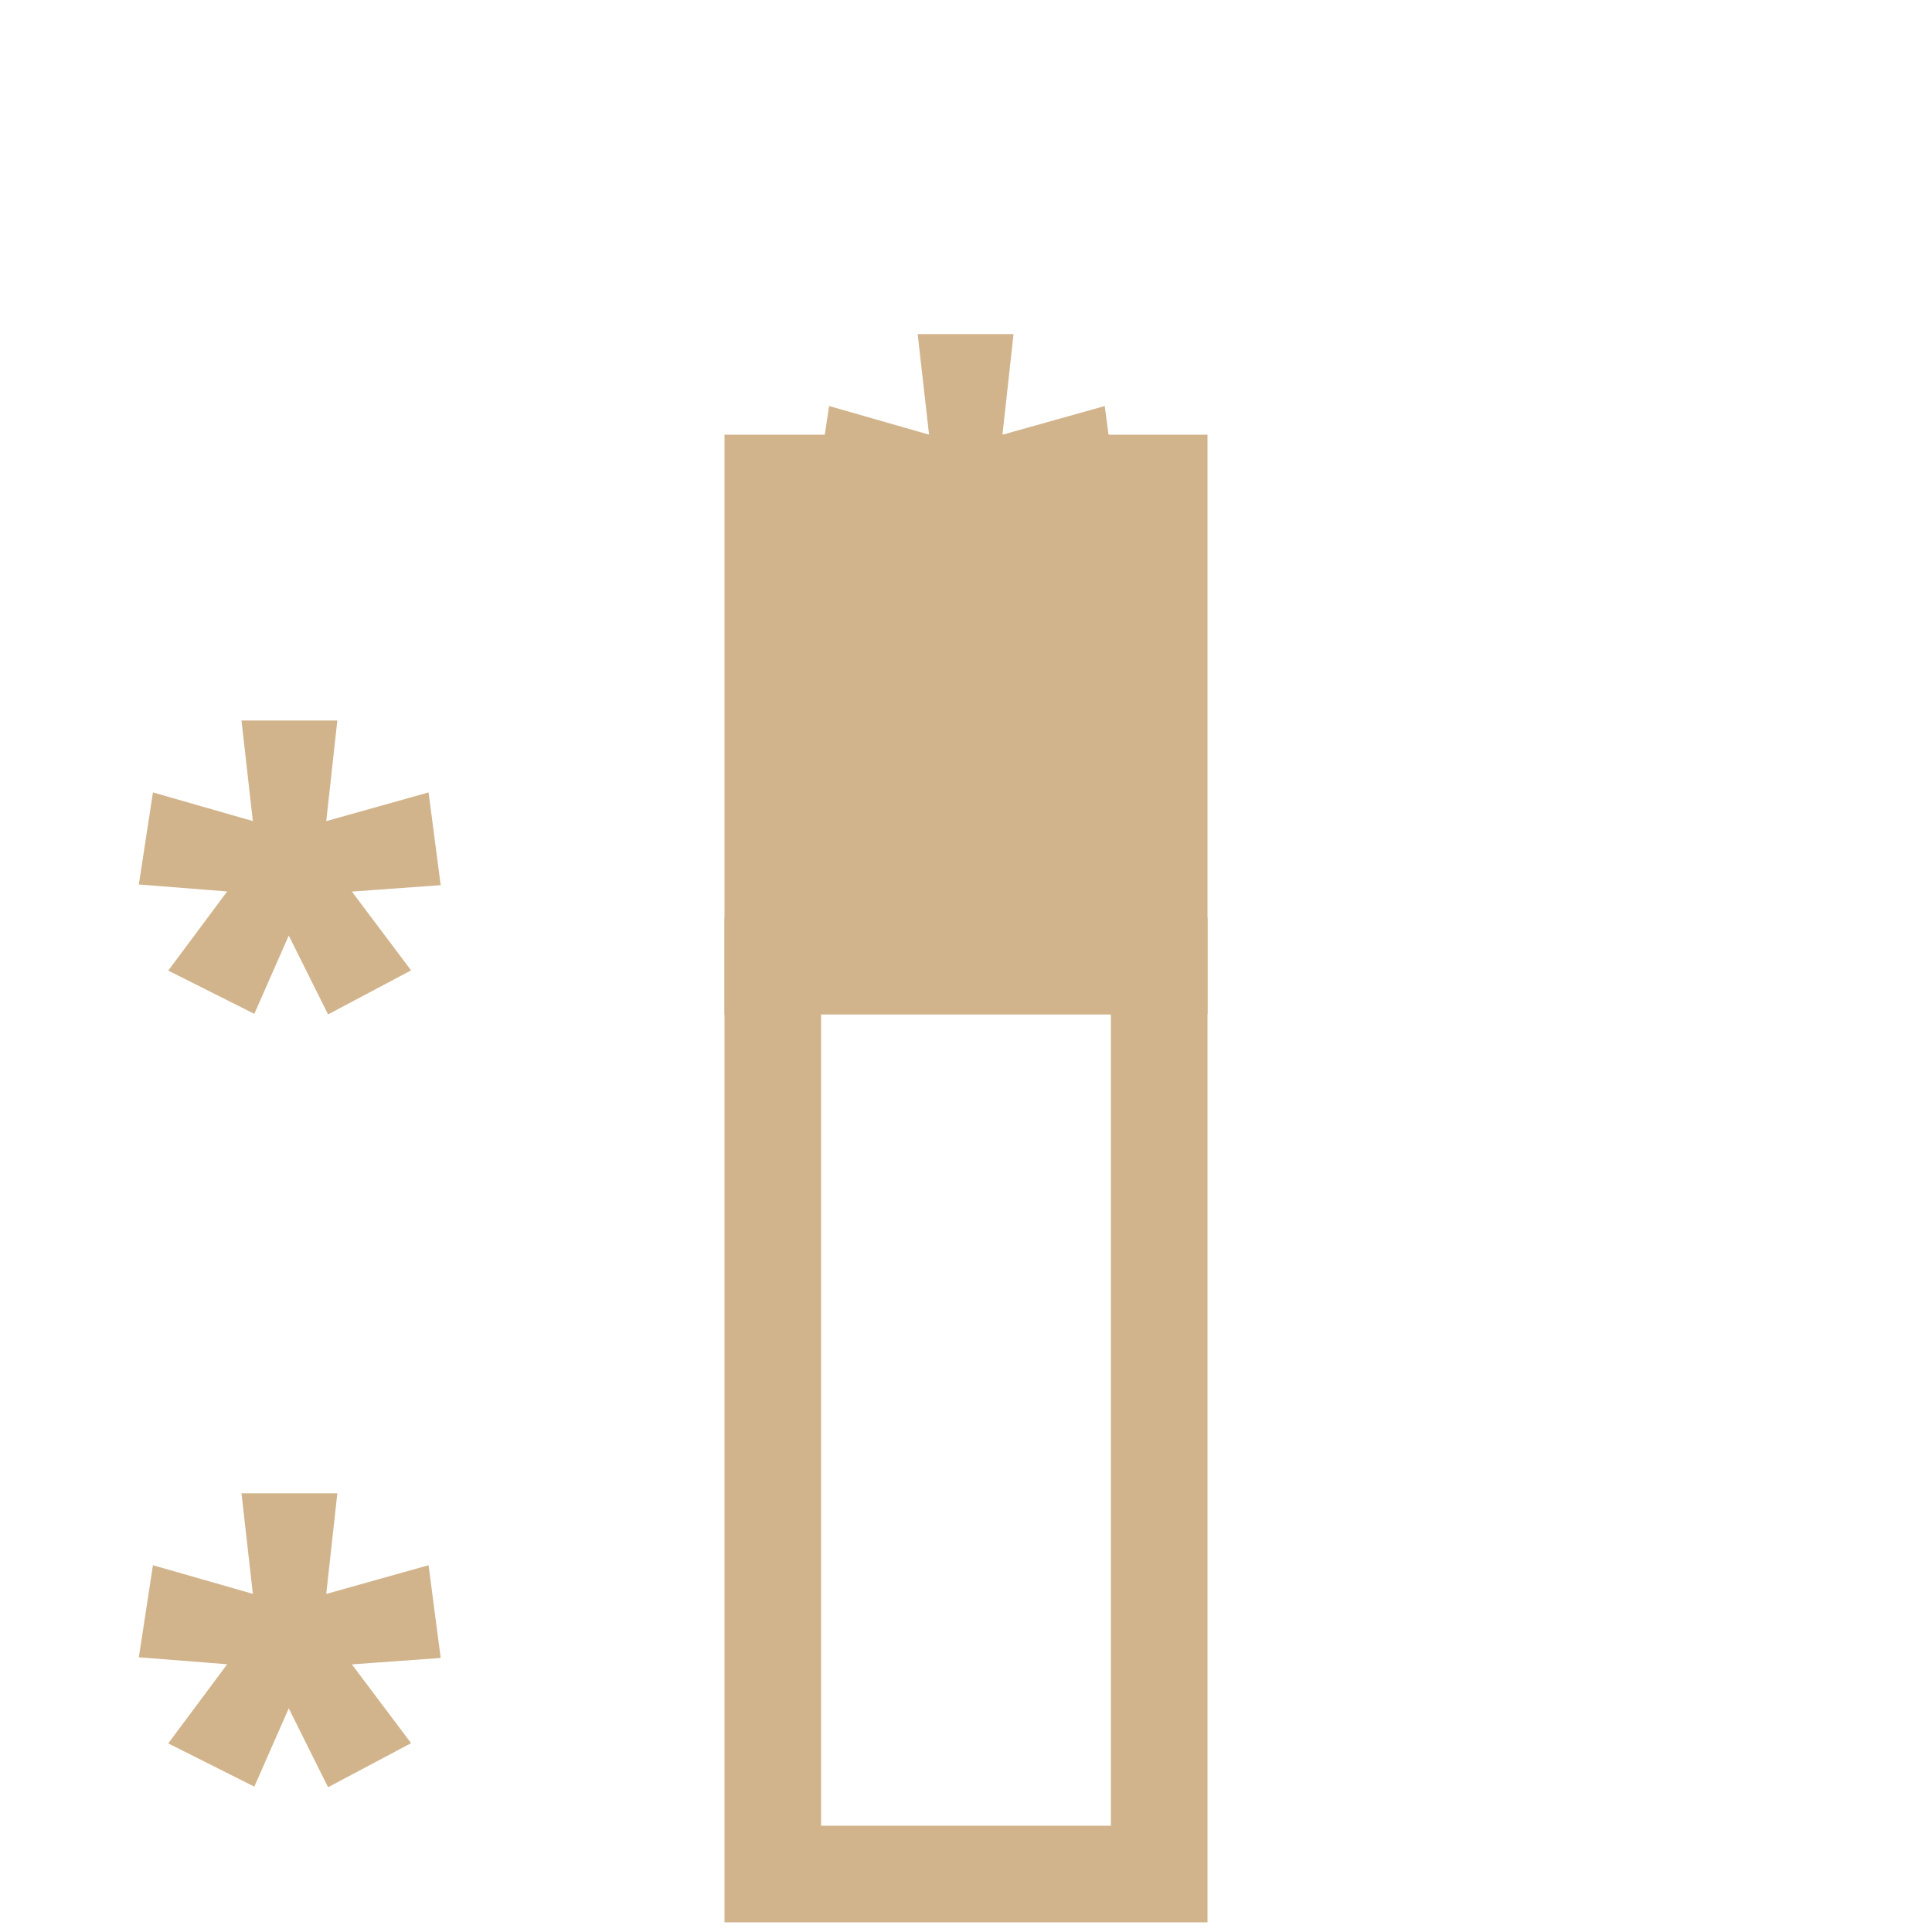
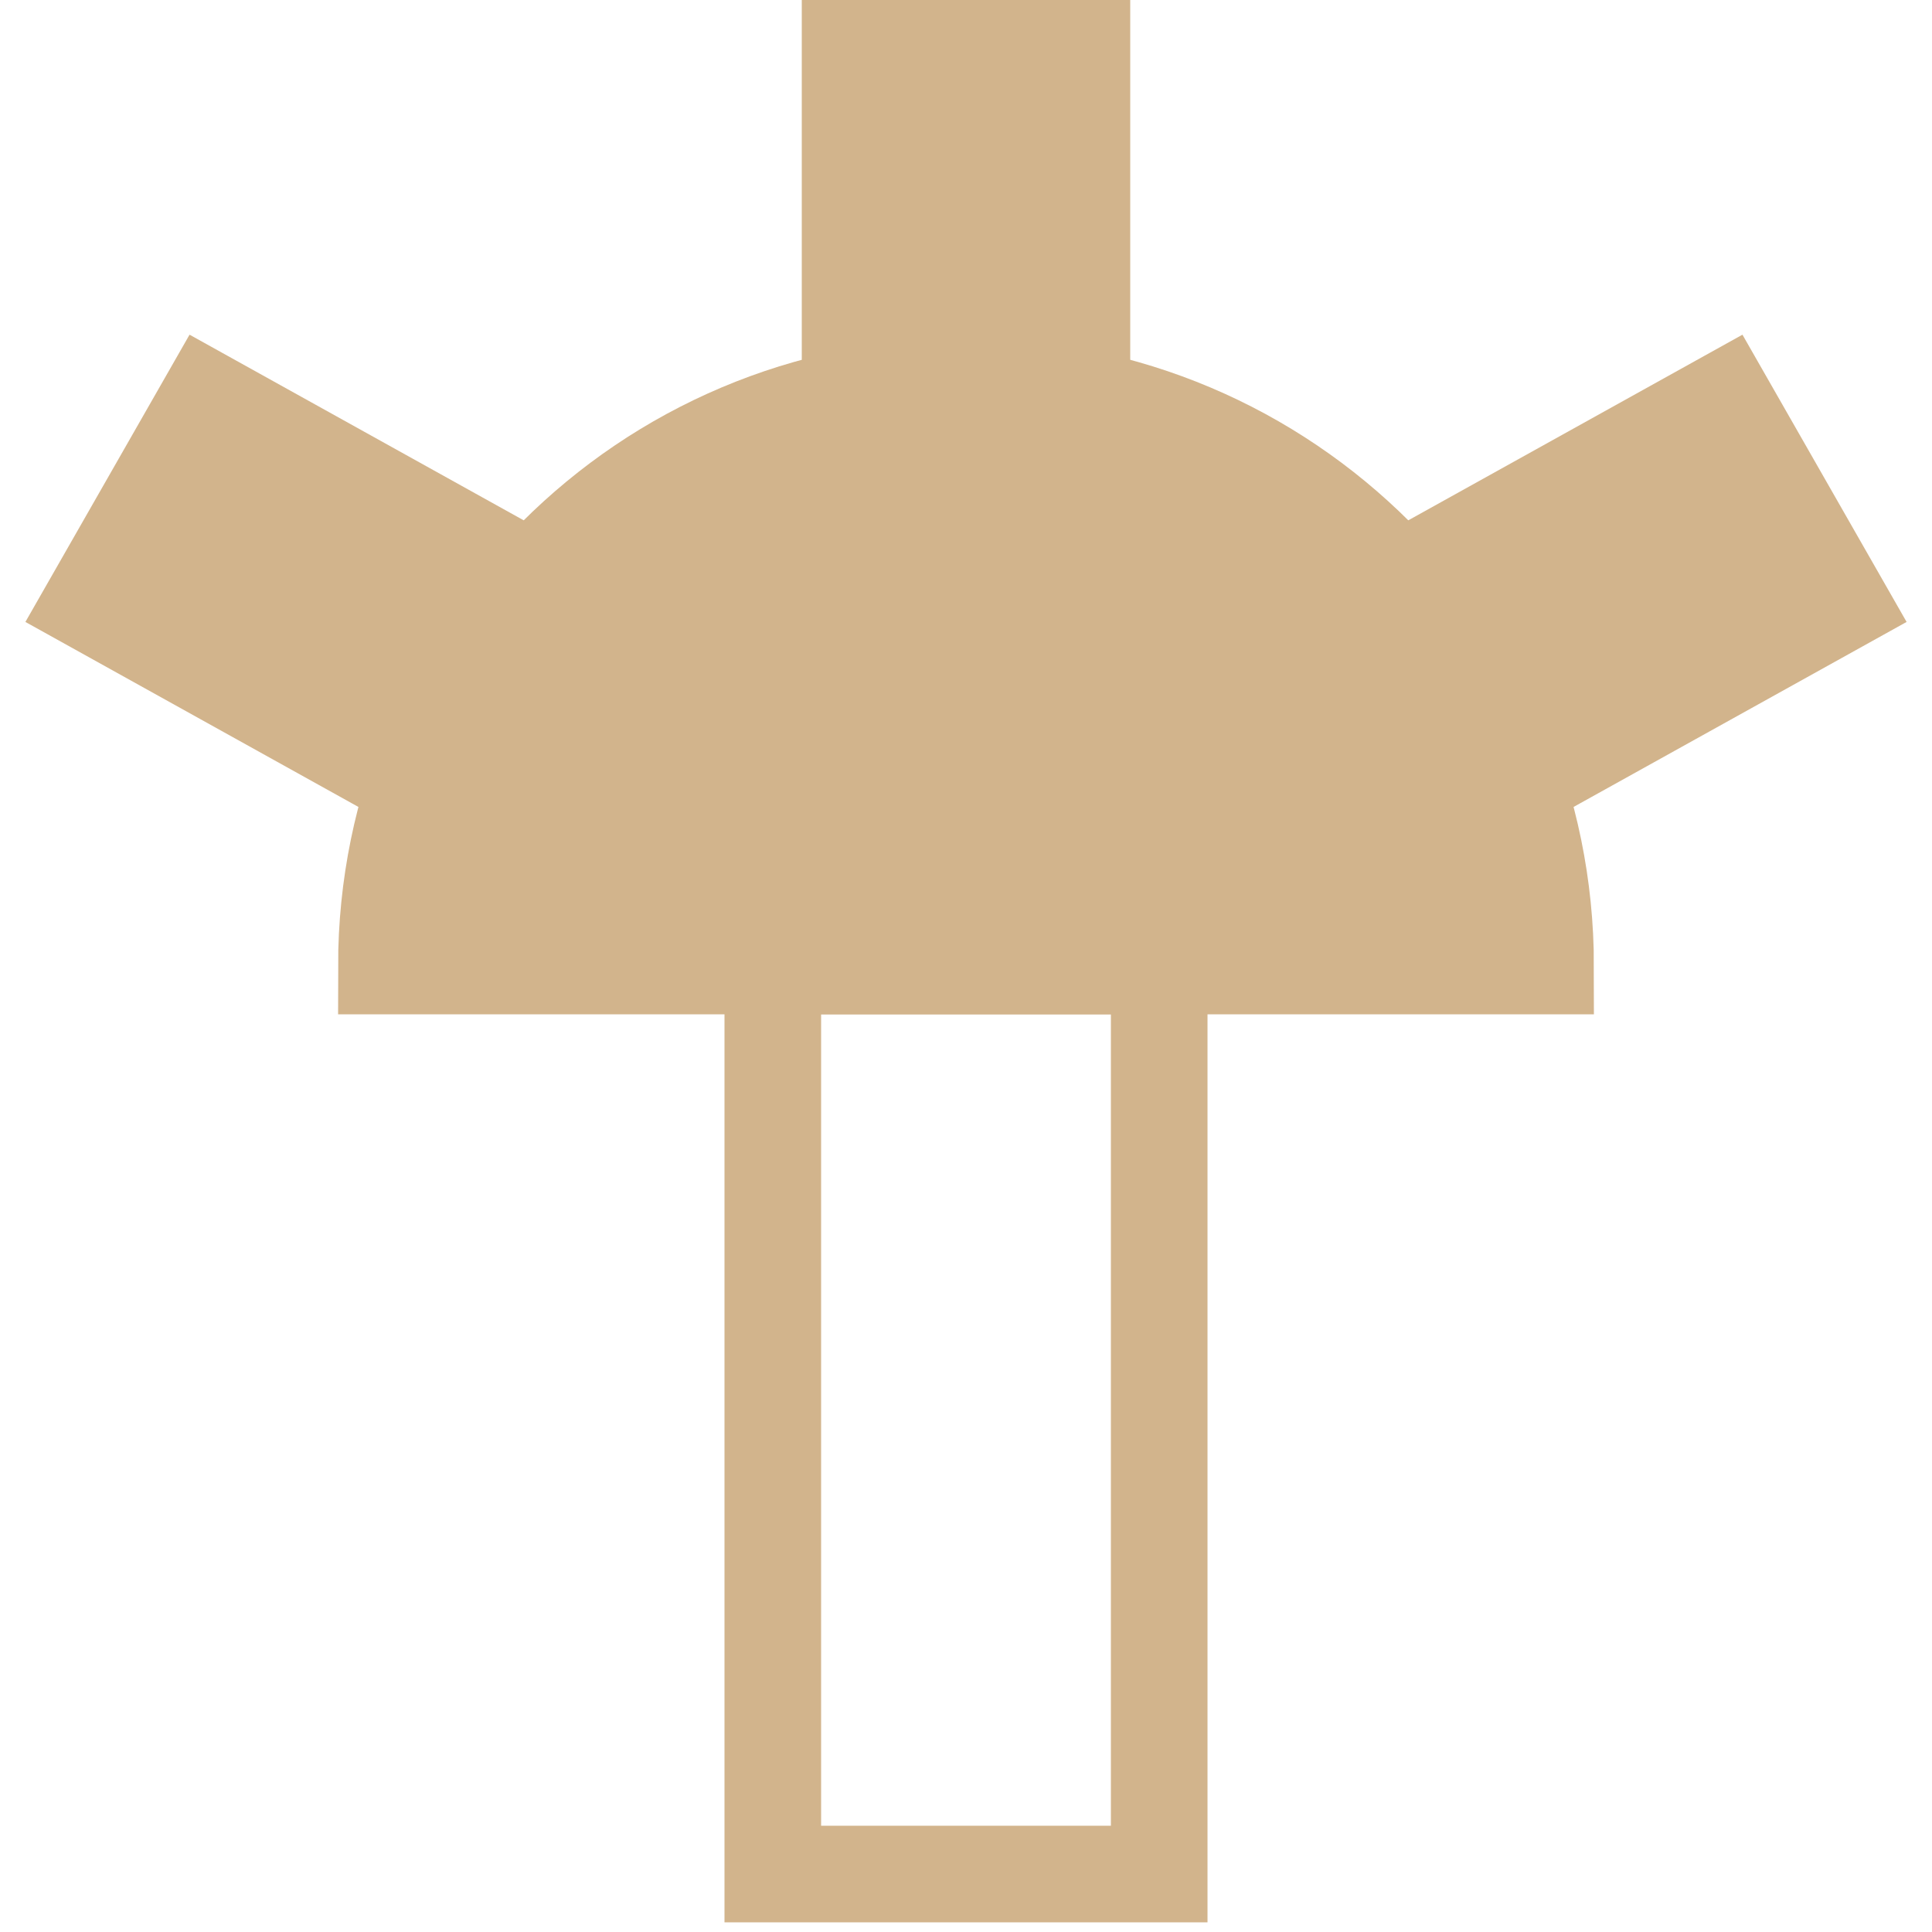
<svg xmlns="http://www.w3.org/2000/svg" version="1.1" viewBox="0 0 100 100">
-   <g stroke="Tan" stroke-width="5">
-     <rect x="40" y="25" width="20" height="25" fill="Tan" />
+   <g fill="tan" stroke="tan" stroke-width="1">
+     <path d="M 28 28 L 10 18 L 2 32 L 20 42" />
+     <path d="M 72 28 L 90 18 L 98 32 L 80 42" />
+   </g>
+   <g fill="tan" stroke="tan" stroke-width="5">
+     <path d="M 20 50 A 30 30 0 0 1 80 50 Z" />
+     <rect x="44" y="2" width="12" height="45" />
    <rect x="40" y="50" width="20" height="47" fill="none" />
  </g>
-   <g fill="Tan" stroke="Tan" stroke-width="1">
-     <g font-family="sans-serif" font-size="250%" font-weight="bold">
-       <g dominant-baseline="middle" text-anchor="middle">
-         <text x="15" y="90">
-           *
-         </text>
-         <text x="15" y="50">
-           *
-         </text>
-         <text x="50" y="30">
-           *
-         </text>
-       </g>
-     </g>
-   </g>
</svg>
